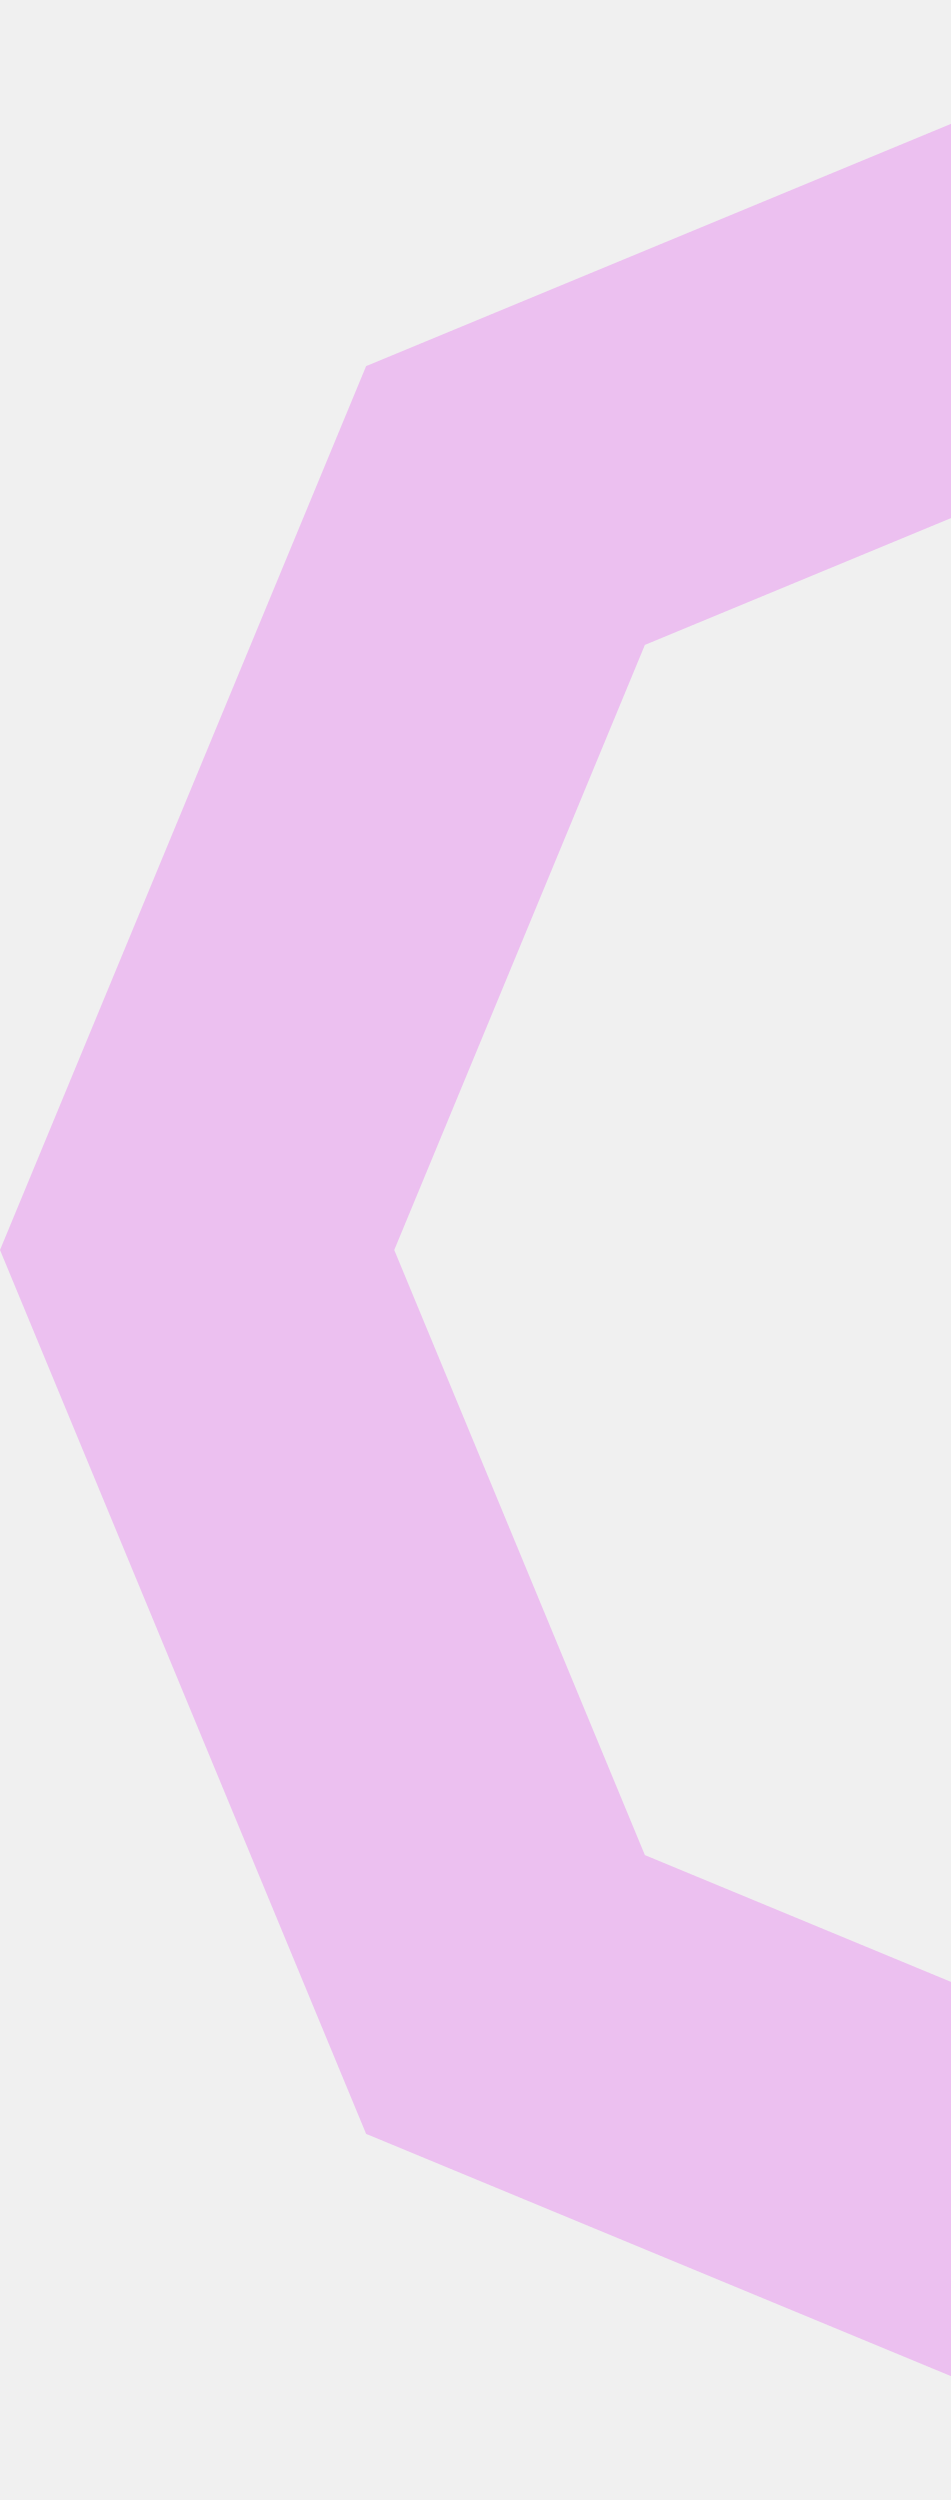
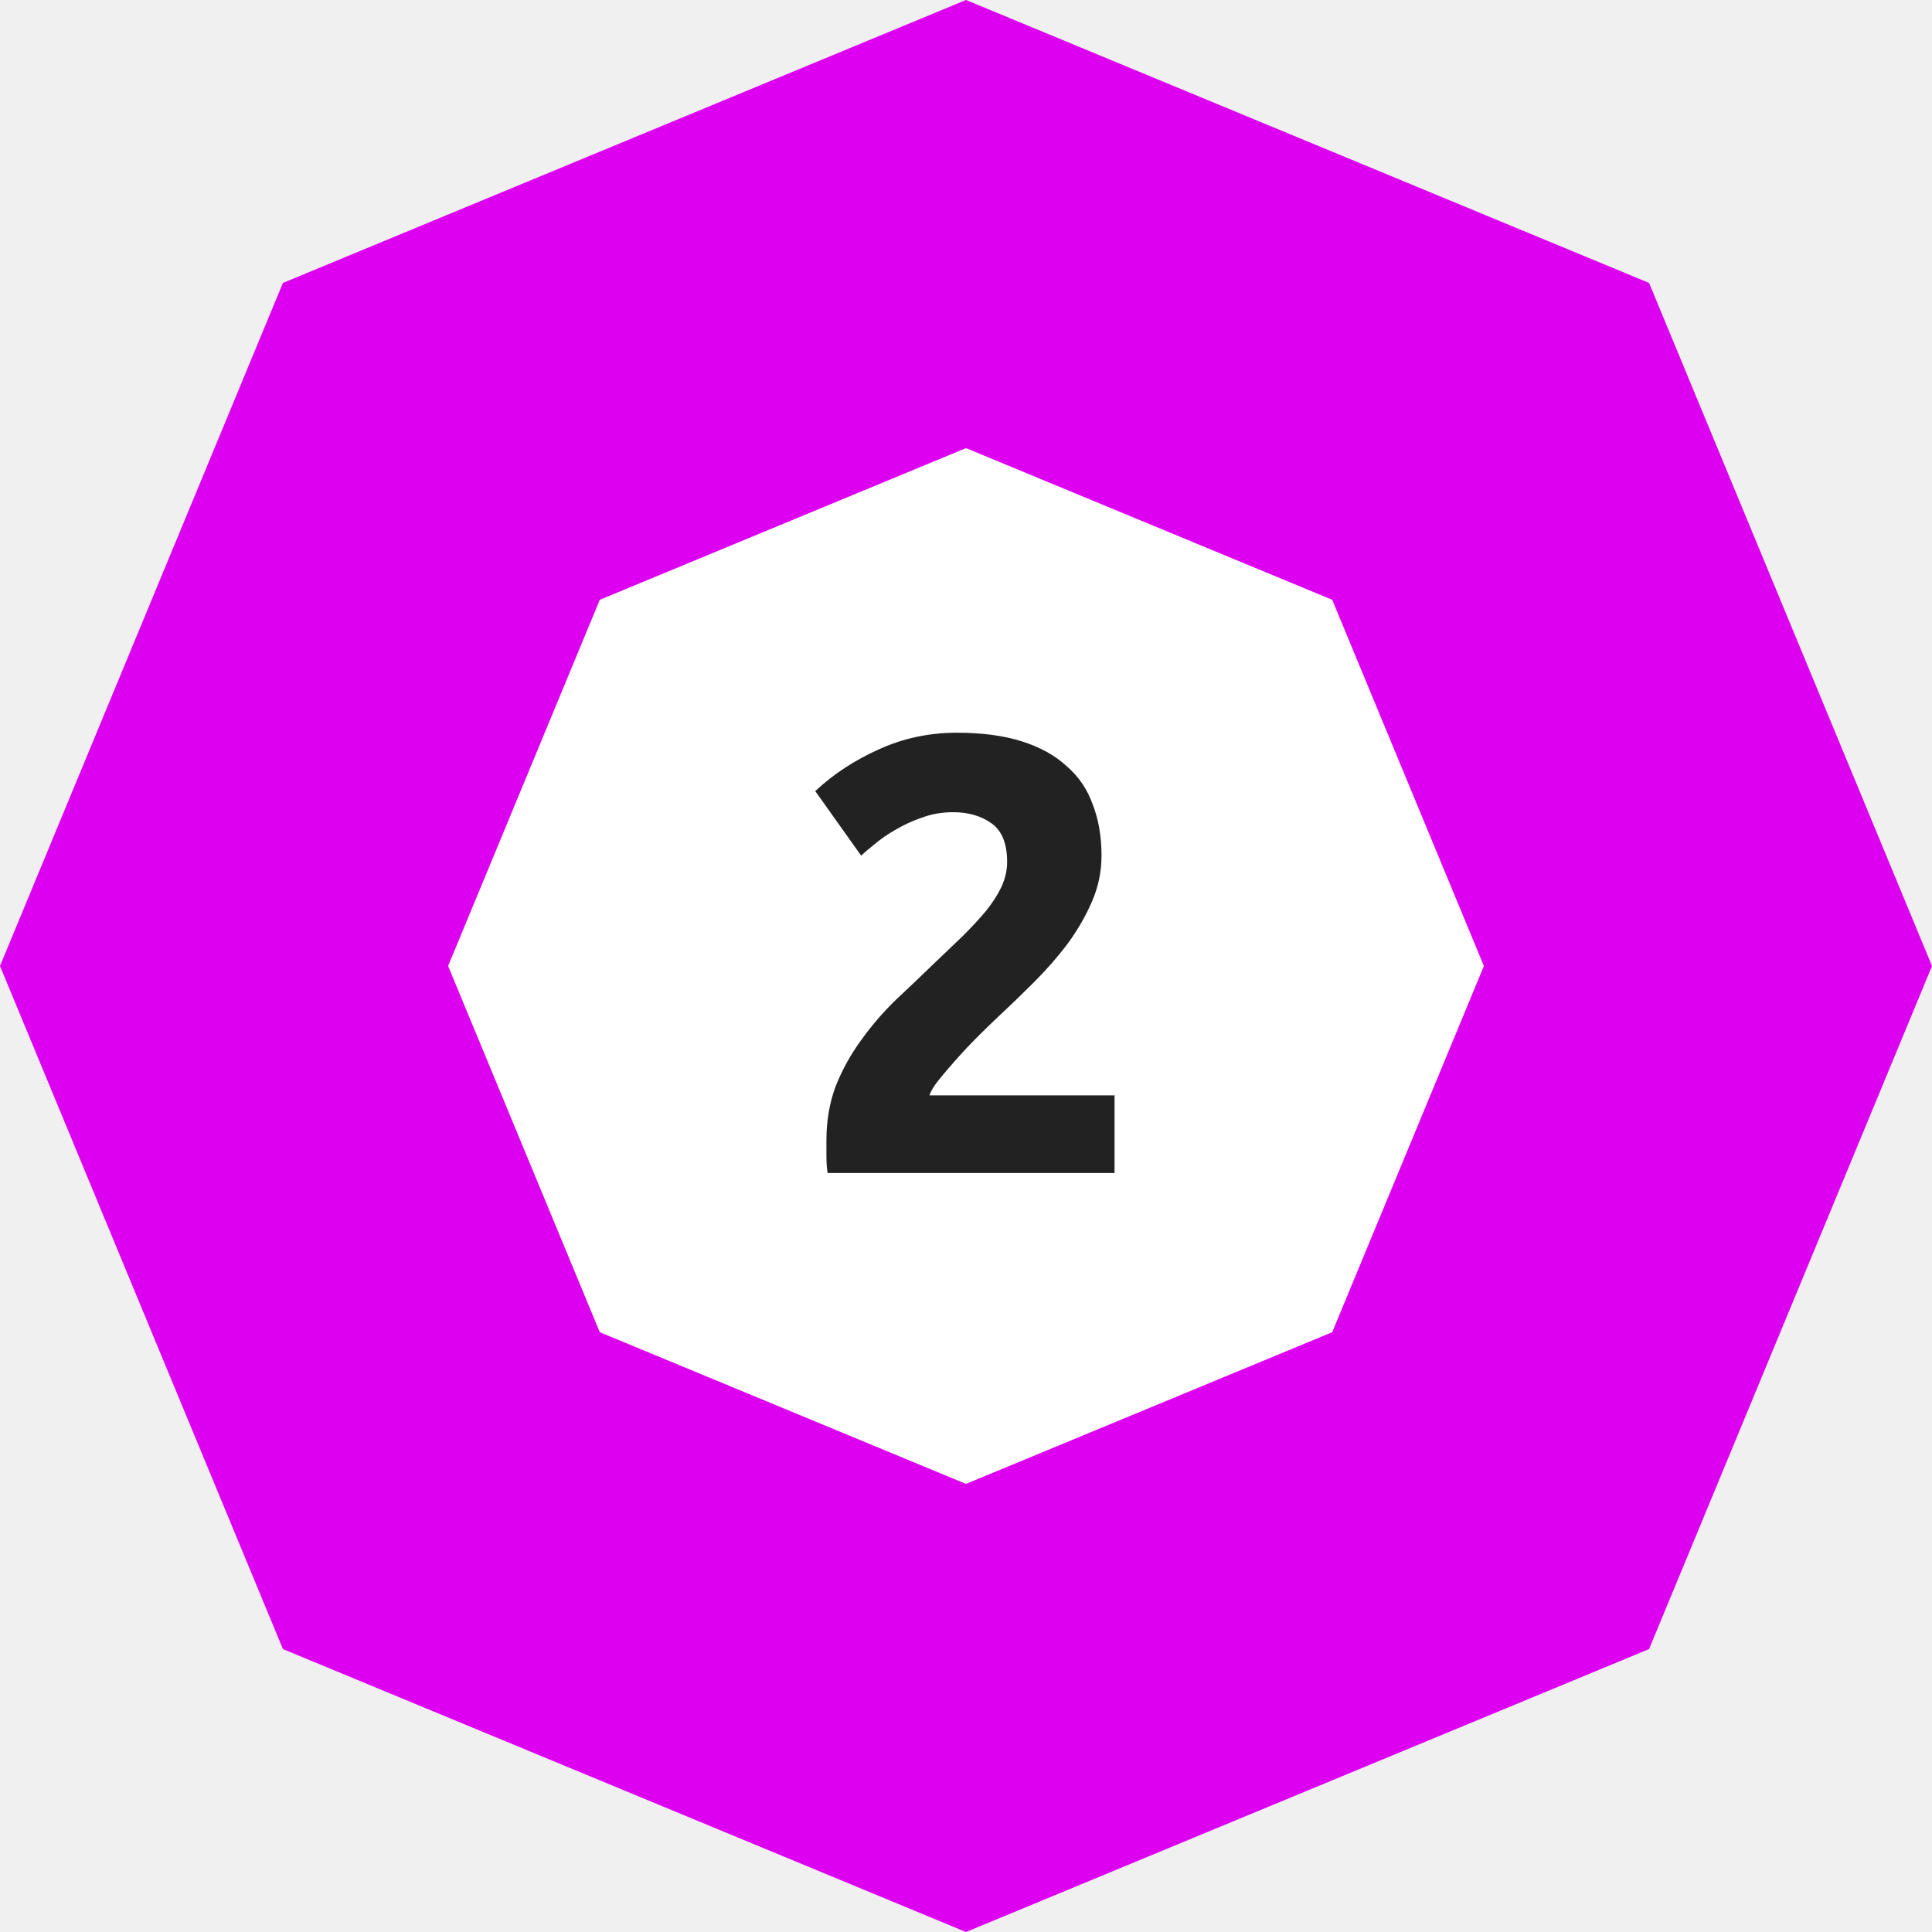
- <svg xmlns="http://www.w3.org/2000/svg" width="287" height="755" viewBox="0 0 287 755" fill="none">
-   <path opacity="0.2" d="M152.662 152.662L377.5 59.532L602.338 152.662L695.468 377.5L602.338 602.338L377.5 695.468L152.662 602.338L59.532 377.5L152.662 152.662Z" stroke="#DD00F0" stroke-width="110" />
+ <svg xmlns="http://www.w3.org/2000/svg" width="56" height="56" viewBox="0 0 56 56" fill="none">
+   <path d="M12.793 12.793L28 6.494L43.207 12.793L49.506 28L43.207 43.207L28 49.506L12.793 43.207L6.494 28L12.793 12.793Z" fill="white" stroke="#DD00F0" stroke-width="12" />
+   <path d="M31.928 24.802C31.928 25.258 31.838 25.696 31.658 26.116C31.478 26.536 31.244 26.944 30.956 27.34C30.668 27.724 30.344 28.096 29.984 28.456C29.624 28.816 29.27 29.158 28.922 29.482C28.742 29.65 28.544 29.842 28.328 30.058C28.124 30.262 27.926 30.472 27.734 30.688C27.542 30.904 27.368 31.108 27.212 31.3C27.068 31.48 26.978 31.63 26.942 31.75H32.306V34H23.99C23.966 33.868 23.954 33.7 23.954 33.496C23.954 33.292 23.954 33.148 23.954 33.064C23.954 32.488 24.044 31.96 24.224 31.48C24.416 31 24.662 30.556 24.962 30.148C25.262 29.728 25.598 29.338 25.97 28.978C26.354 28.618 26.732 28.258 27.104 27.898C27.392 27.622 27.662 27.364 27.914 27.124C28.166 26.872 28.388 26.632 28.58 26.404C28.772 26.164 28.922 25.93 29.03 25.702C29.138 25.462 29.192 25.222 29.192 24.982C29.192 24.454 29.042 24.082 28.742 23.866C28.442 23.65 28.07 23.542 27.626 23.542C27.302 23.542 26.996 23.596 26.708 23.704C26.432 23.8 26.174 23.92 25.934 24.064C25.706 24.196 25.508 24.334 25.34 24.478C25.172 24.61 25.046 24.718 24.962 24.802L23.63 22.93C24.158 22.438 24.77 22.036 25.466 21.724C26.174 21.4 26.93 21.238 27.734 21.238C28.466 21.238 29.096 21.322 29.624 21.49C30.152 21.658 30.584 21.898 30.92 22.21C31.268 22.51 31.52 22.882 31.676 23.326C31.844 23.758 31.928 24.25 31.928 24.802Z" fill="#222222" />
</svg>
